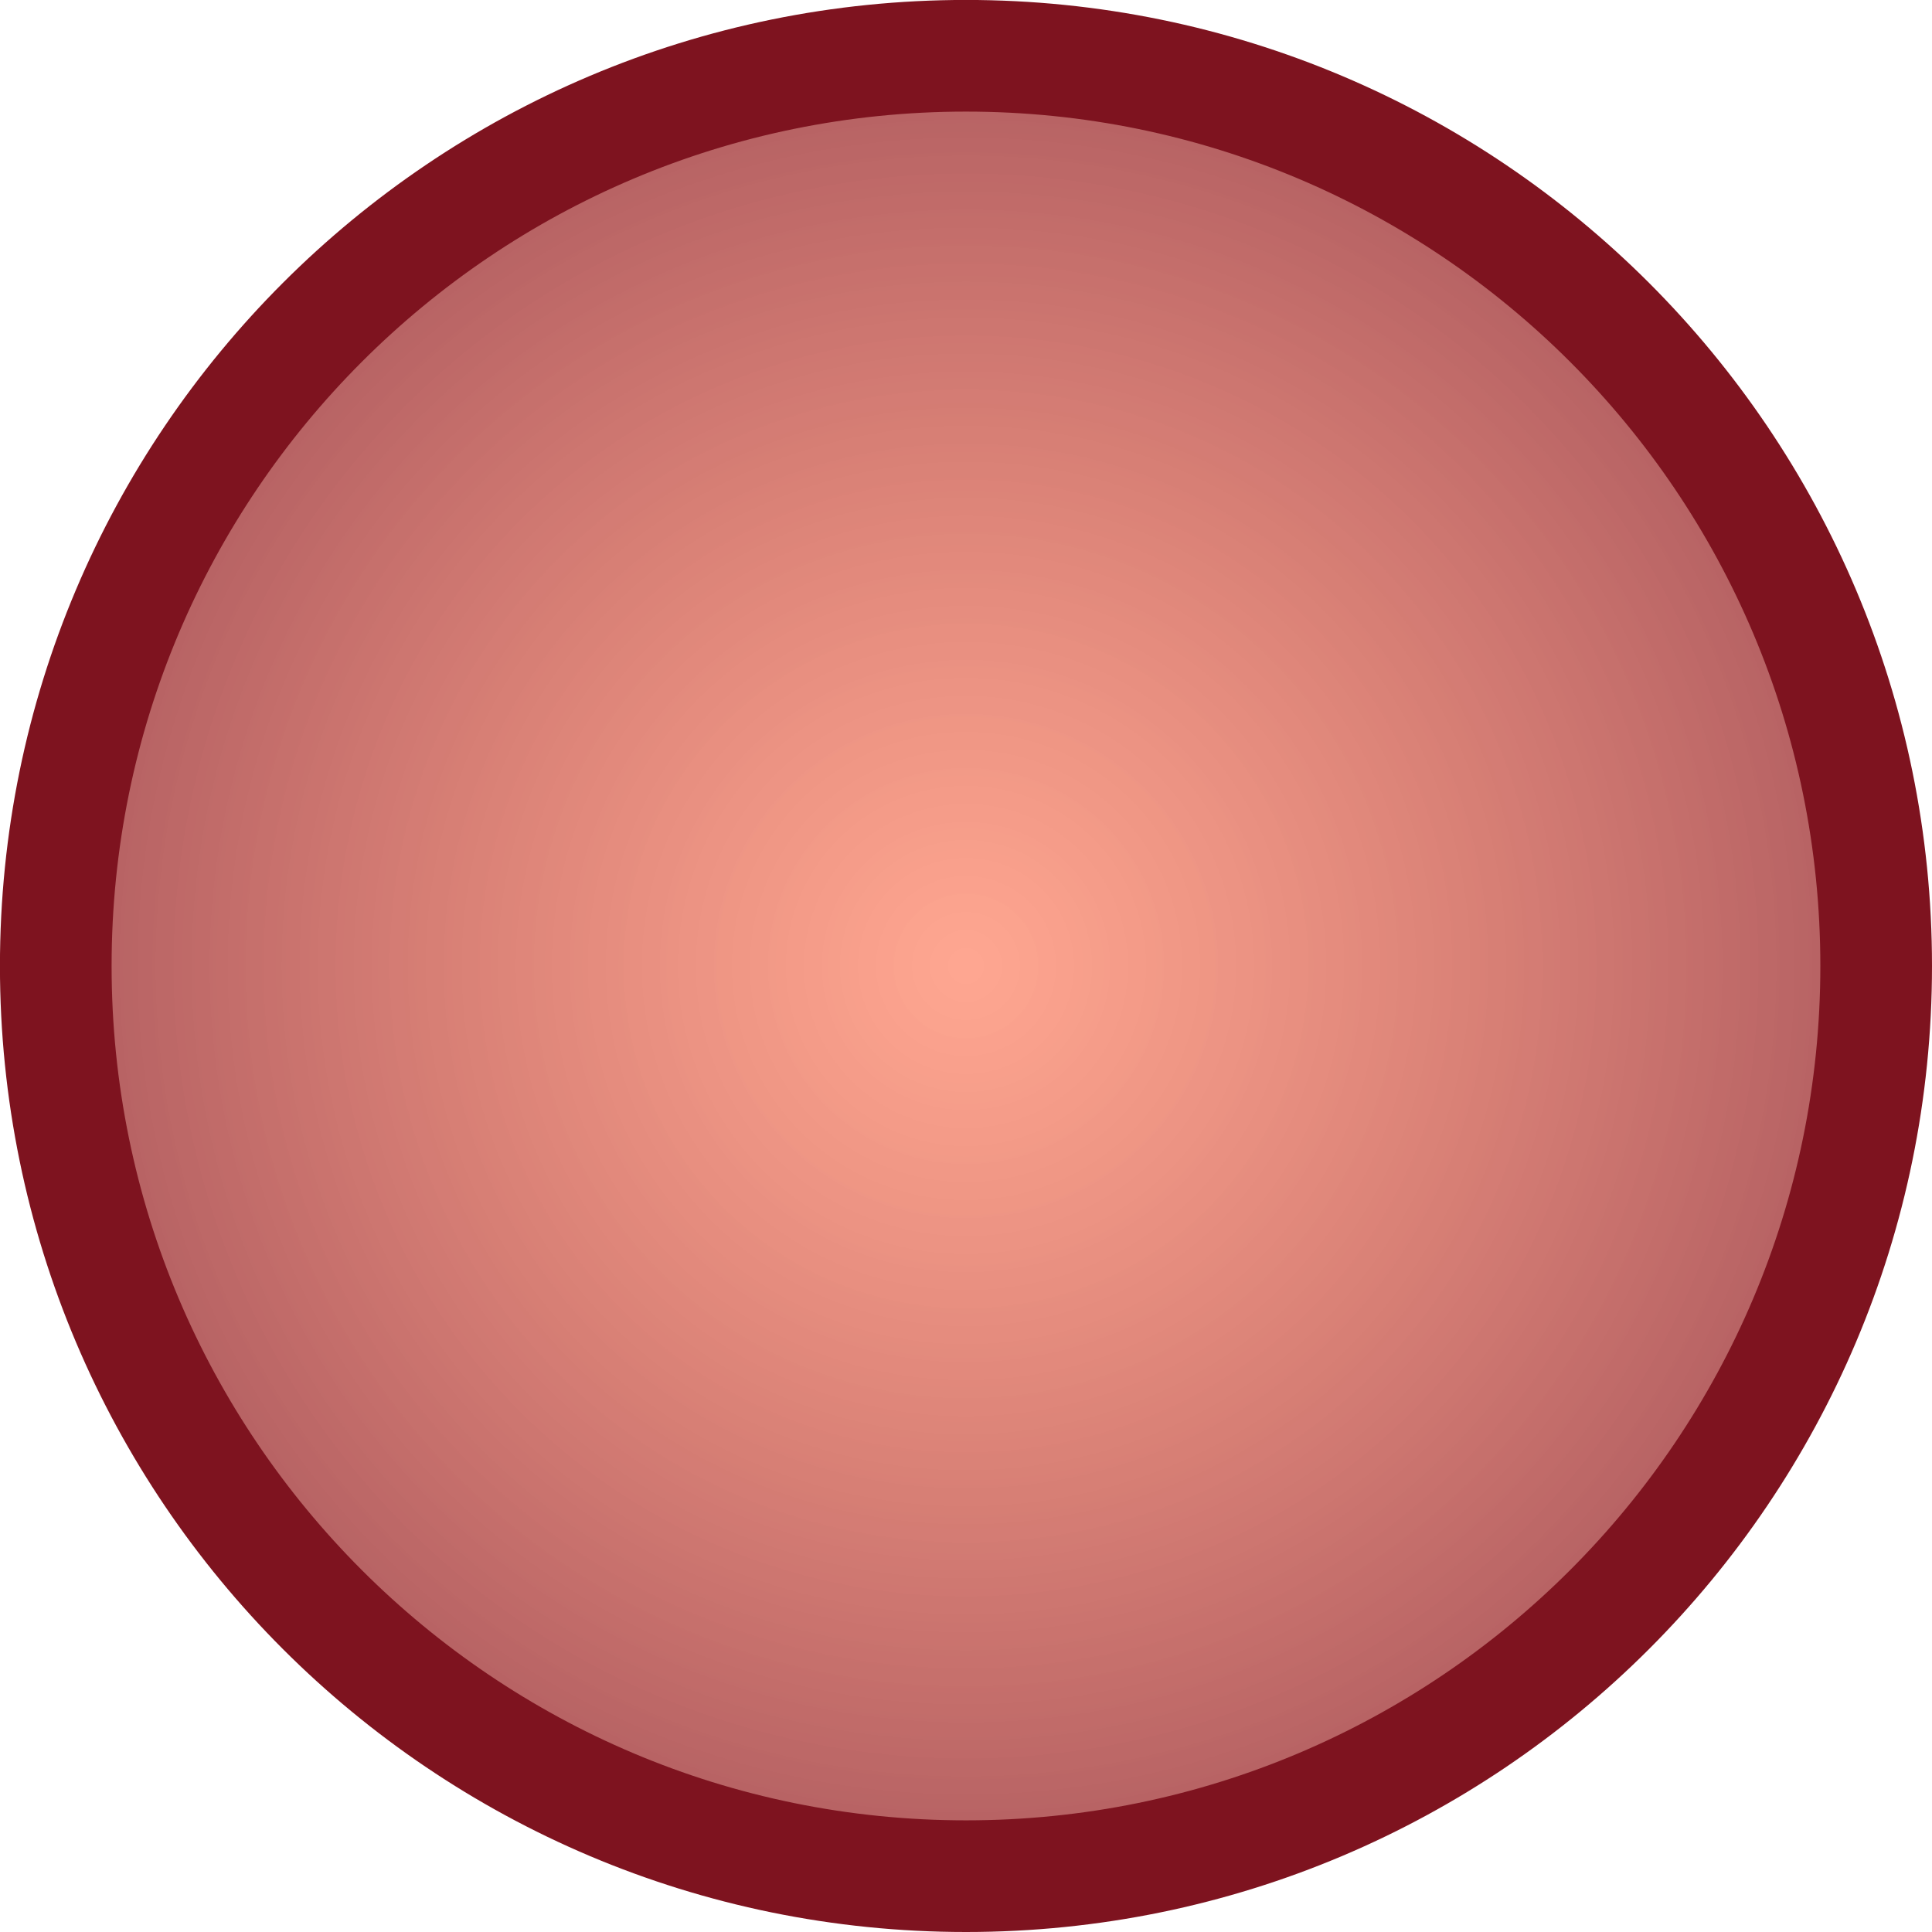
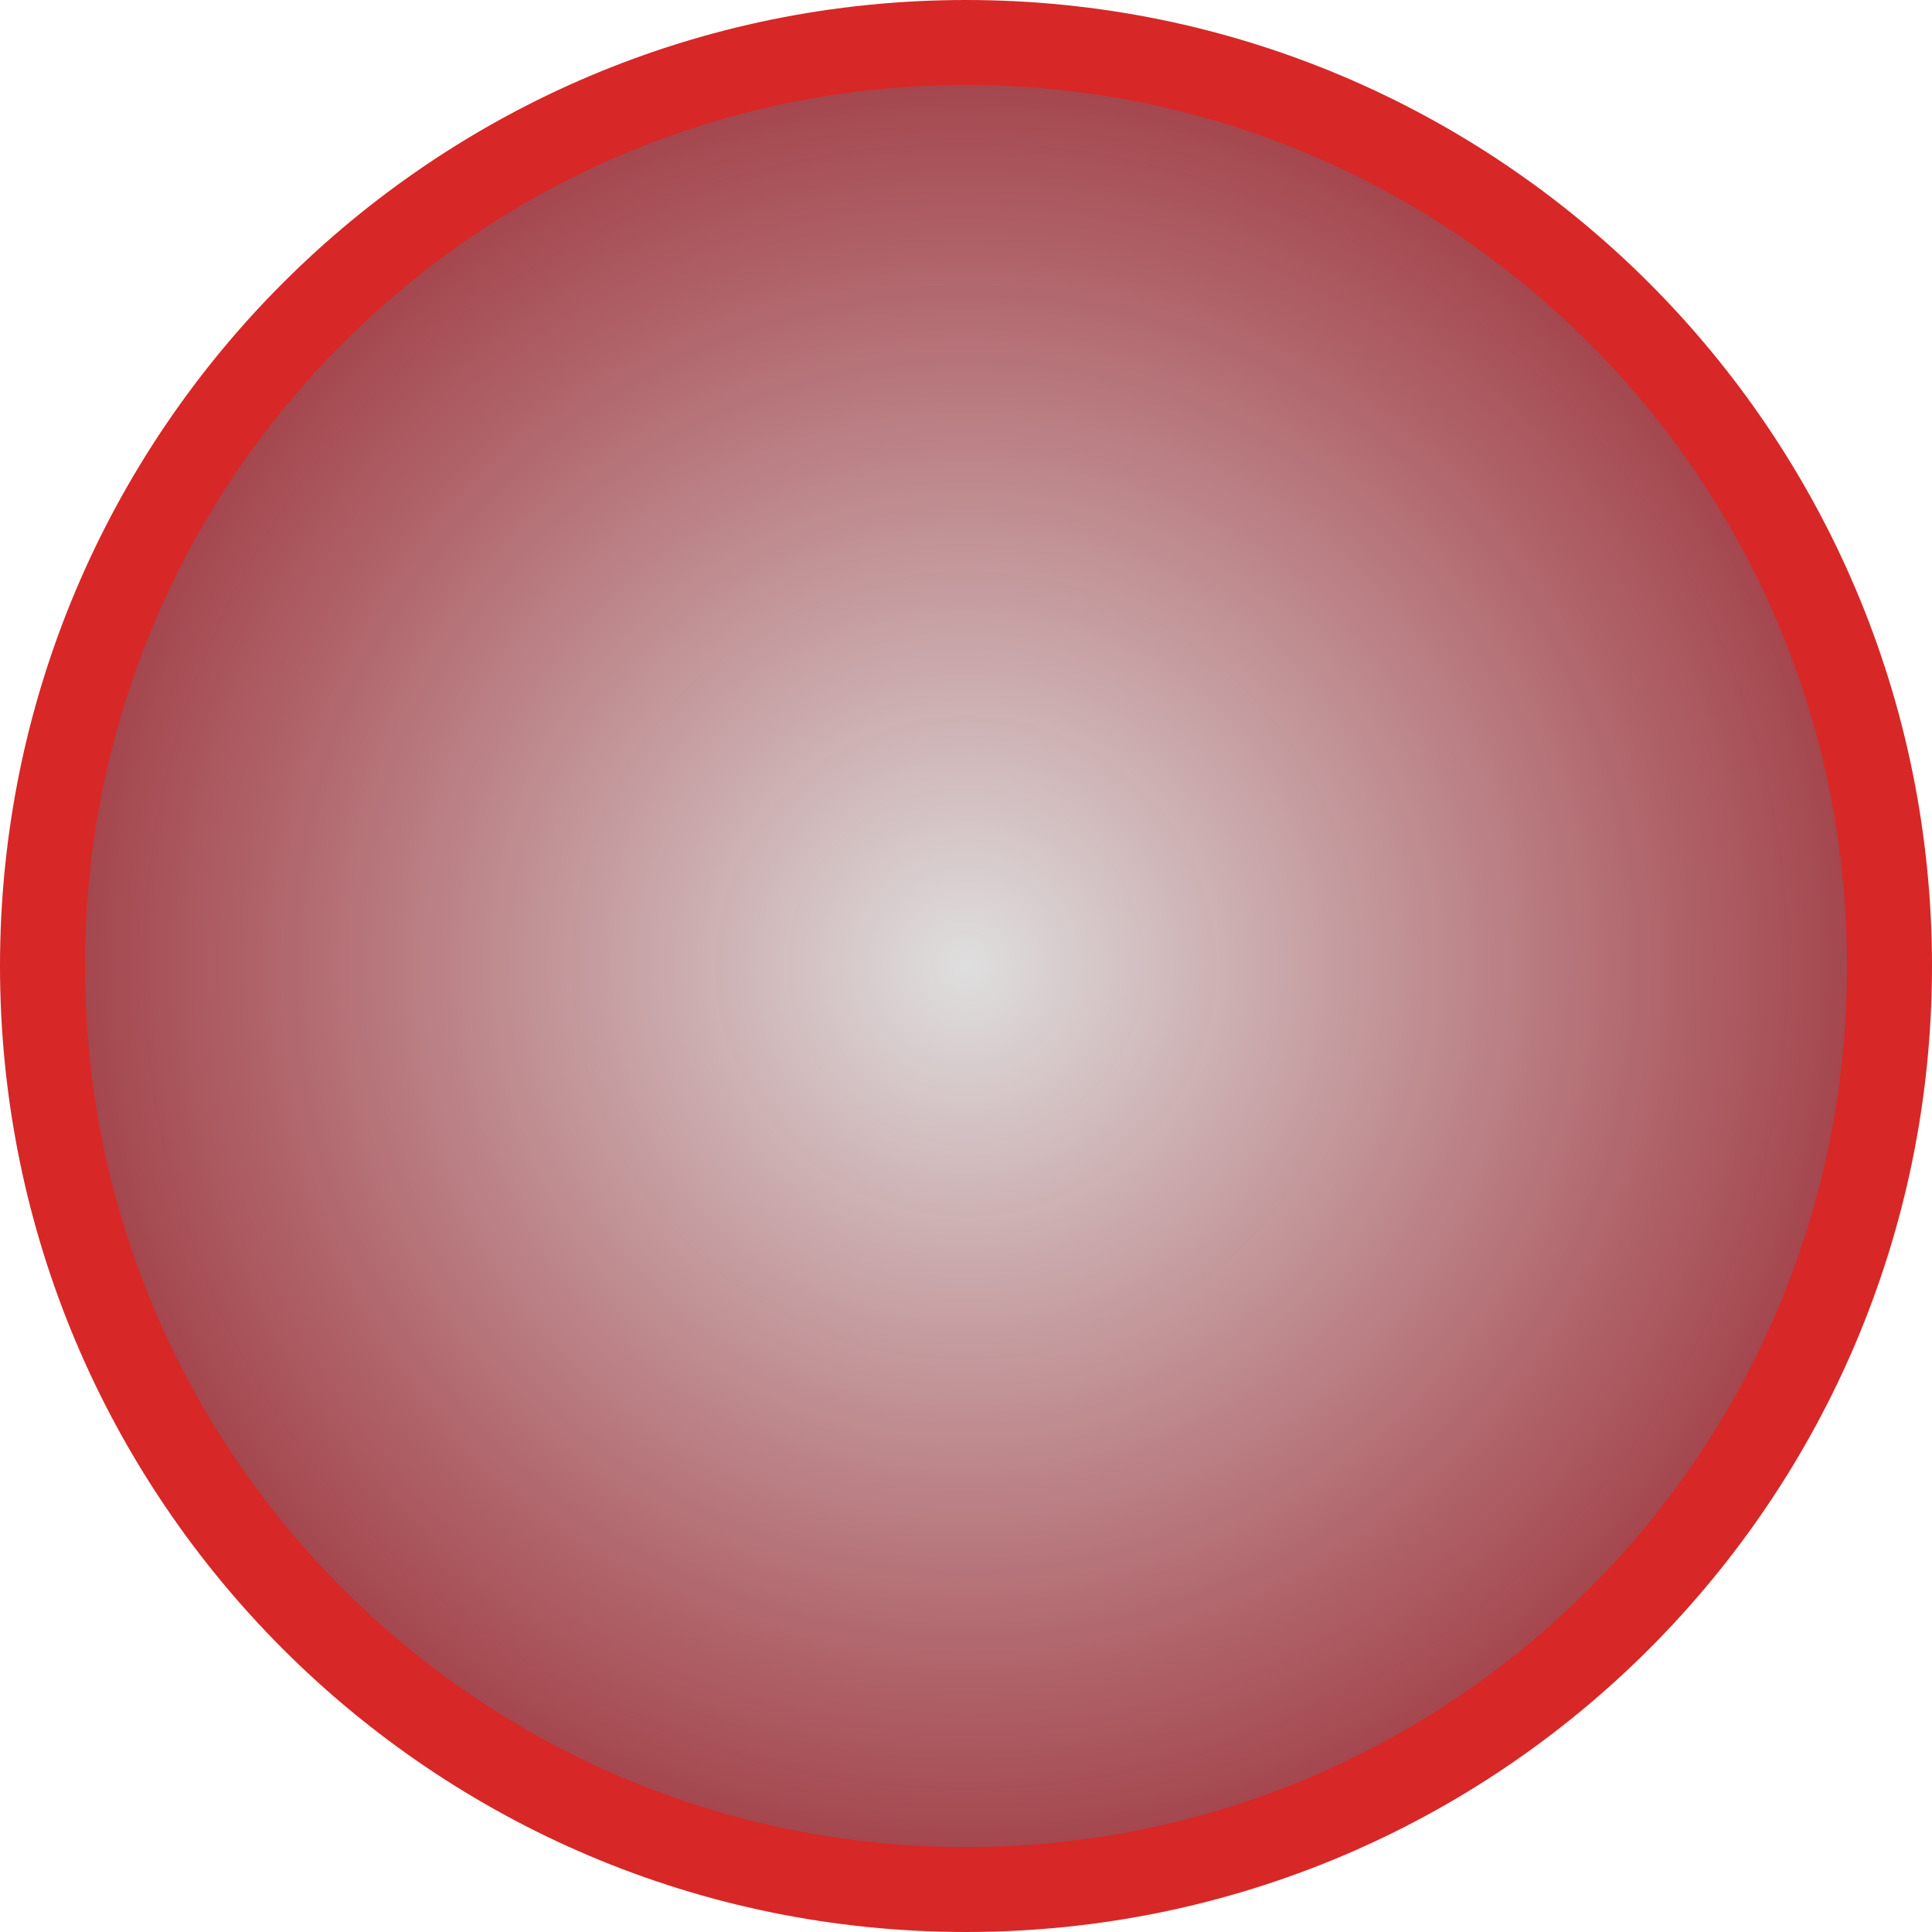
- <svg xmlns="http://www.w3.org/2000/svg" xmlns:xlink="http://www.w3.org/1999/xlink" width="130.799" height="130.799" viewBox="0 0 34.607 34.607">
-   <defs>
-     <radialGradient xlink:href="#a" id="b" cx="10.857" cy="10.857" r="10.964" fx="10.857" fy="10.857" gradientTransform="translate(1 1)scale(1.50167)" gradientUnits="userSpaceOnUse" />
+ <svg xmlns="http://www.w3.org/2000/svg" xmlns:xlink="http://www.w3.org/1999/xlink" width="128.913" height="128.913" viewBox="0 0 34.108 34.108" version="1.1" id="svg15428">
+   <defs id="defs15424">
+     <radialGradient xlink:href="#a" id="b" cx="10.857" cy="10.857" r="10.964" fx="10.857" fy="10.857" gradientTransform="matrix(1.50167,0,0,1.50167,0.7509955,0.7509955)" gradientUnits="userSpaceOnUse" />
    <linearGradient id="a">
-       <stop offset="0" style="stop-color:#ff4f23;stop-opacity:.5" />
-       <stop offset=".999" style="stop-color:#8f181d;stop-opacity:.7" />
+       <stop offset="0" style="stop-color:#d9d9d9;stop-opacity:0.851;" id="stop15419" />
+       <stop offset="0.998" style="stop-color:#8a0f19;stop-opacity:0.8;" id="stop15421" />
    </linearGradient>
  </defs>
-   <circle cx="17.303" cy="17.303" r="16.304" style="fill:url(#b);stroke:#7e131f;stroke-width:2;stroke-dasharray:none;stroke-opacity:1" />
+   <circle cx="17.054" cy="17.054" r="16.304" style="fill:url(#b);stroke:#d82727;stroke-width:1.5;stroke-dasharray:none;stroke-opacity:1" id="circle15426" />
</svg>
